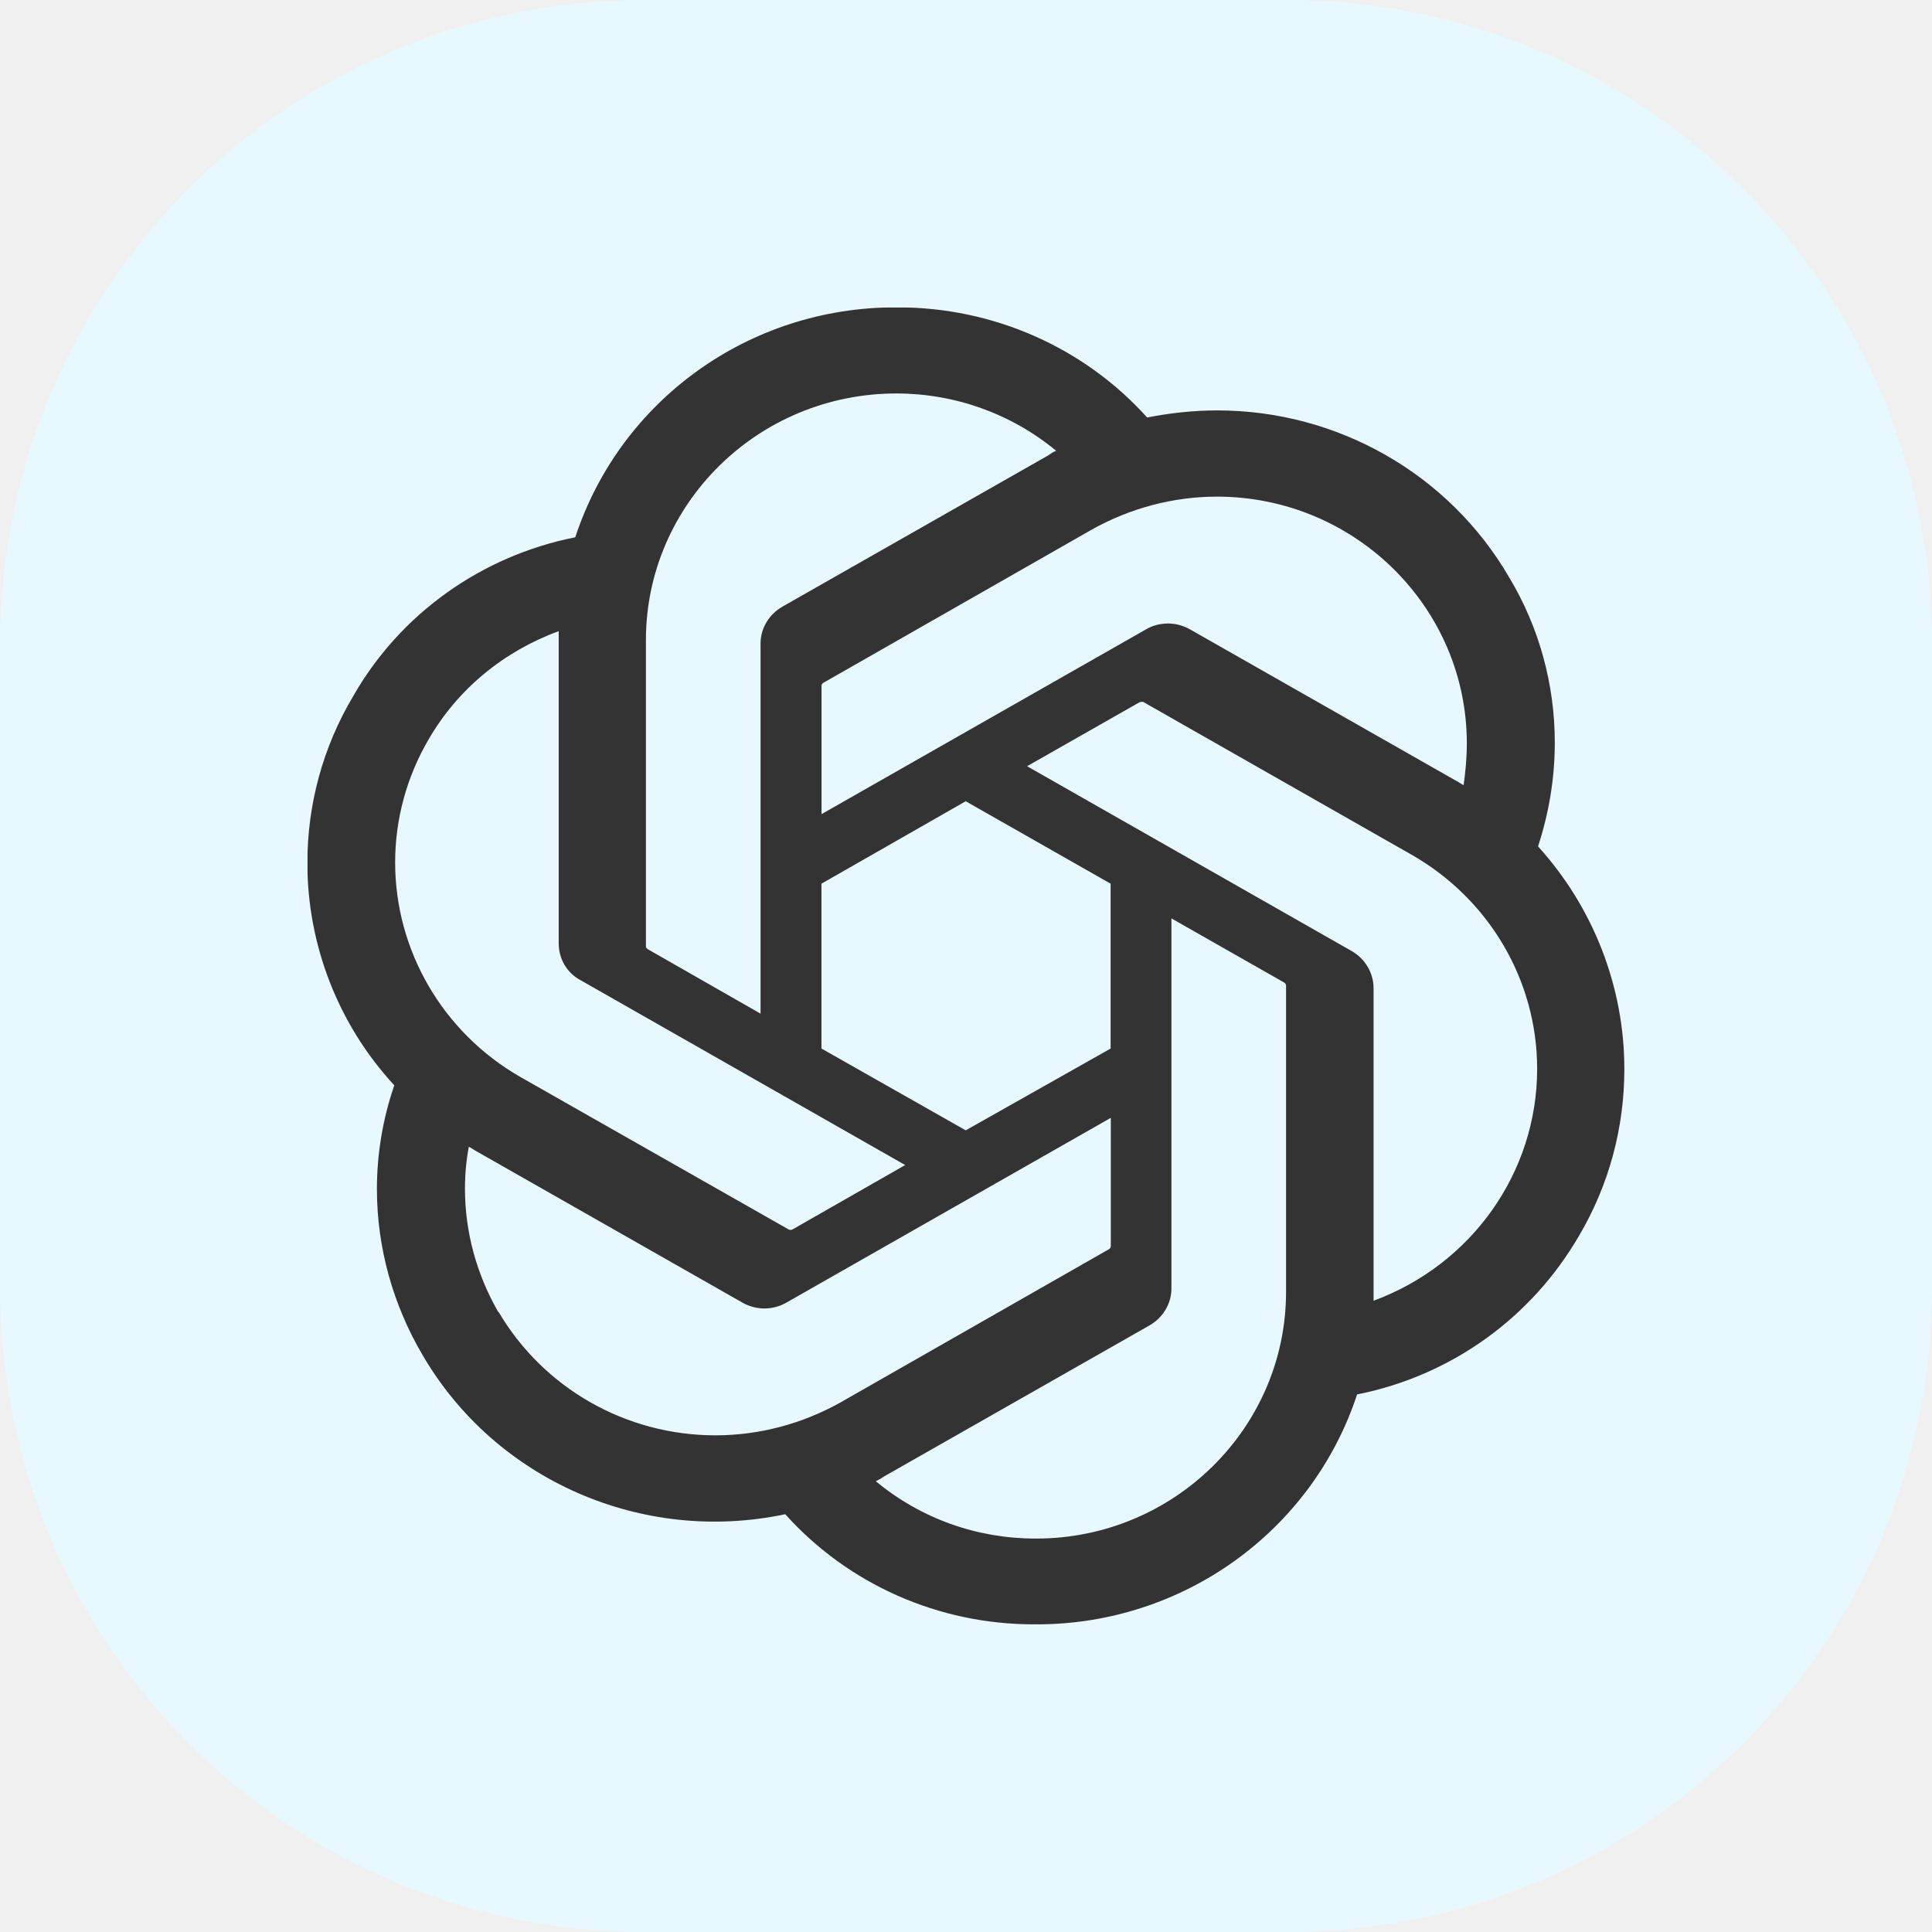
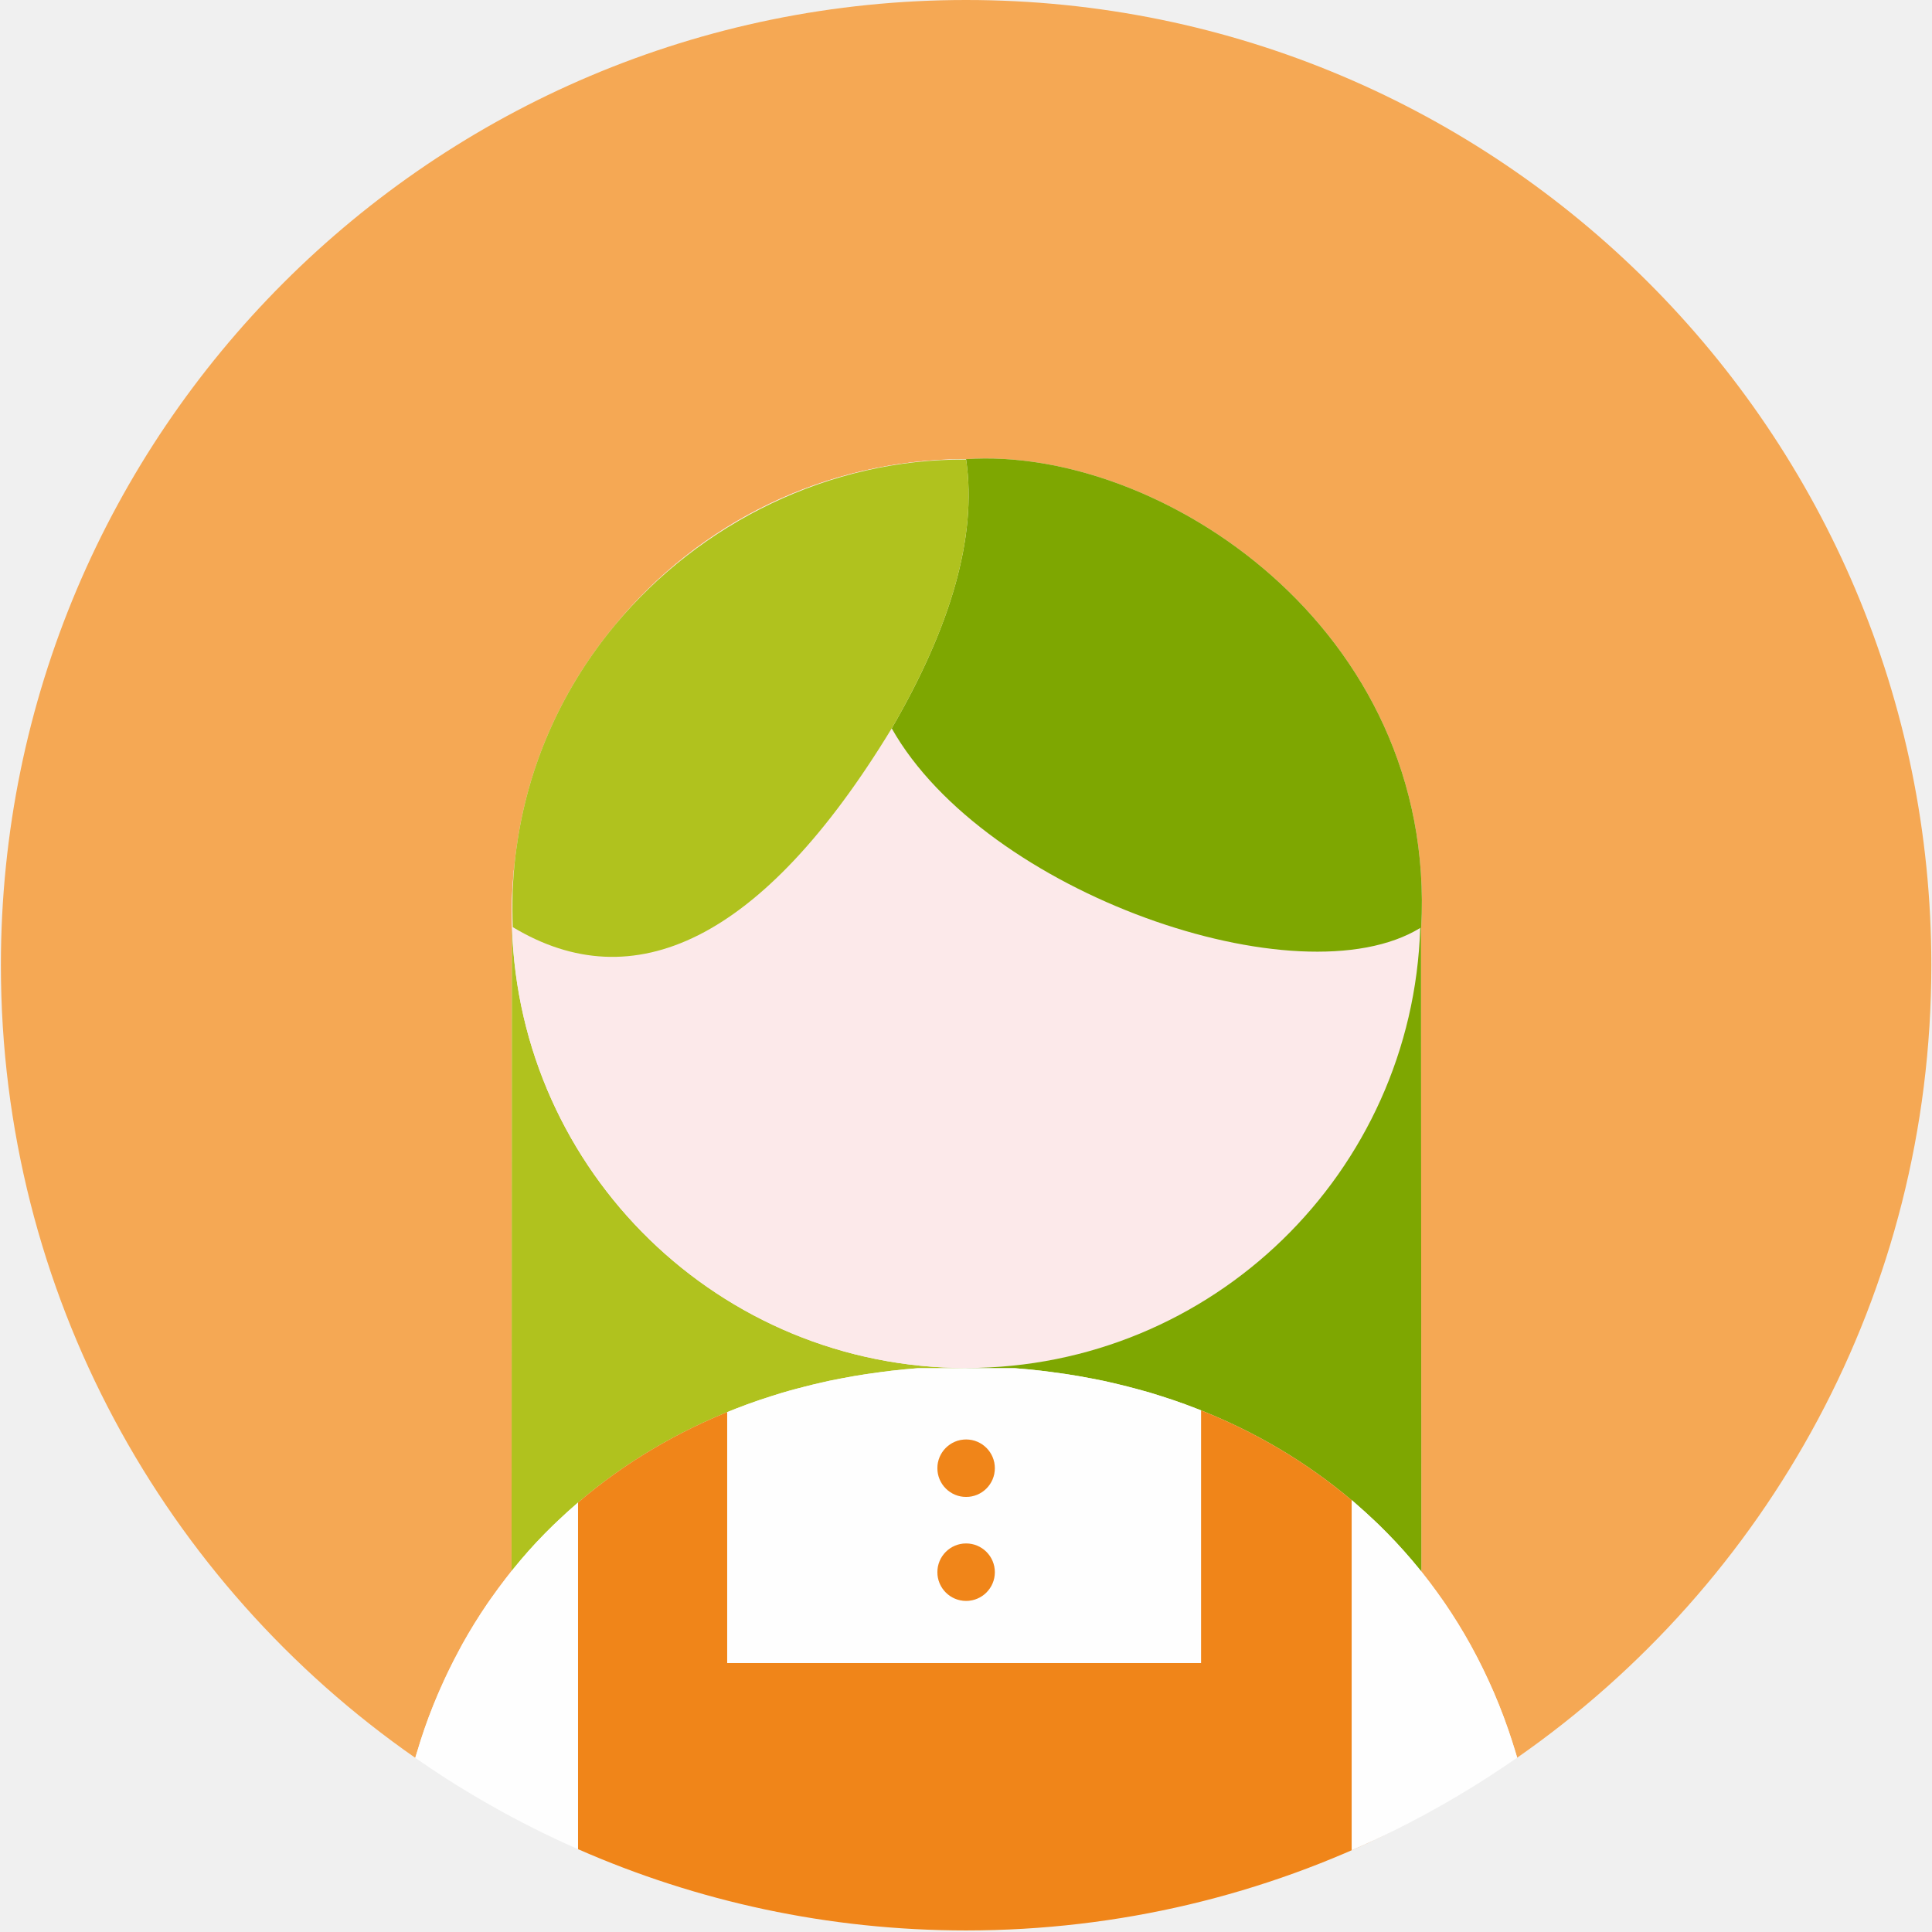
- <svg xmlns="http://www.w3.org/2000/svg" xmlns:xlink="http://www.w3.org/1999/xlink" width="30" height="30" fill="none" viewBox="0 0 30 30">
-   <defs>
-     <rect id="path_0" width="30" height="30" x="0" y="0" />
-     <rect id="path_1" width="20.455" height="20.455" x="0" y="0" />
-   </defs>
-   <g opacity="1" transform="translate(0 0) rotate(0 15 15)">
-     <rect width="30" height="30" x="0" y="0" fill="#E7F8FF" opacity="1" rx="10" transform="translate(0 0) rotate(0 15 15)" />
-     <mask id="bg-mask-0" fill="#fff">
-       <use xlink:href="#path_0" />
-     </mask>
-     <g mask="url(#bg-mask-0)">
-       <g opacity="1" transform="translate(4.772727 4.772727) rotate(0 10.22727 10.22727)">
-         <mask id="bg-mask-1" fill="#fff">
-           <use xlink:href="#path_1" />
-         </mask>
-         <g mask="url(#bg-mask-1)">
-           <path id="分组 1" fill-rule="evenodd" style="fill:#333" d="M19.11 8.37L19.11 8.37C19.28 7.85 19.37 7.31 19.37 6.76C19.37 5.86 19.13 4.97 18.66 4.19C17.73 2.59 16 1.6 14.13 1.6C13.76 1.6 13.4 1.64 13.04 1.71C12.06 0.62 10.65 0 9.17 0L9.14 0L9.13 0C6.86 0 4.86 1.44 4.16 3.57C2.7 3.86 1.44 4.76 0.71 6.04C0.24 6.83 0 7.72 0 8.63C0 9.9 0.48 11.14 1.35 12.08C1.17 12.6 1.08 13.15 1.08 13.69C1.08 14.6 1.33 15.49 1.79 16.27C2.92 18.21 5.2 19.21 7.42 18.74C8.4 19.83 9.8 20.45 11.28 20.45L11.31 20.45L11.33 20.45C13.59 20.45 15.6 19.01 16.3 16.88C17.76 16.59 19.01 15.69 19.75 14.41C20.21 13.63 20.45 12.74 20.45 11.83C20.45 10.55 19.97 9.32 19.11 8.37Z M8.947 18.158C8.907 18.188 8.867 18.208 8.827 18.228C9.527 18.808 10.397 19.118 11.307 19.118L11.317 19.118C13.457 19.118 15.197 17.398 15.197 15.288L15.197 10.528C15.197 10.508 15.177 10.488 15.157 10.478L13.417 9.488L13.417 15.238C13.417 15.468 13.287 15.688 13.077 15.808L8.947 18.158Z M8.277 17.005L12.447 14.625C12.466 14.615 12.476 14.595 12.476 14.575L12.476 14.575L12.476 12.585L7.437 15.455C7.227 15.575 6.967 15.575 6.757 15.455L2.627 13.105C2.587 13.085 2.537 13.045 2.507 13.035C2.467 13.245 2.447 13.465 2.447 13.685C2.447 14.355 2.627 15.015 2.967 15.605L2.967 15.595C3.667 16.785 4.947 17.515 6.337 17.515C7.017 17.515 7.687 17.335 8.277 17.005Z M3.903 5.168C3.903 5.128 3.903 5.068 3.903 5.028C3.053 5.338 2.333 5.928 1.883 6.708L1.883 6.708C1.543 7.288 1.363 7.948 1.363 8.618C1.363 9.988 2.103 11.258 3.303 11.948L7.473 14.318C7.493 14.328 7.513 14.328 7.533 14.318L9.283 13.318L4.243 10.448C4.033 10.338 3.903 10.118 3.903 9.878L3.903 9.878L3.903 5.168Z M17.156 8.505L12.976 6.125C12.956 6.125 12.936 6.125 12.916 6.135L11.176 7.125L16.216 9.995C16.426 10.115 16.556 10.335 16.556 10.575C16.556 10.575 16.556 10.575 16.556 10.575L16.556 15.425C18.076 14.865 19.096 13.435 19.096 11.825C19.096 10.455 18.356 9.195 17.156 8.505Z M8.014 5.829C7.994 5.839 7.984 5.859 7.984 5.879L7.984 5.879L7.984 7.869L13.024 4.999C13.124 4.939 13.244 4.909 13.364 4.909C13.484 4.909 13.594 4.939 13.704 4.999L17.834 7.349C17.874 7.369 17.914 7.399 17.954 7.419L17.954 7.419C17.984 7.209 18.004 6.989 18.004 6.769C18.004 4.659 16.264 2.939 14.124 2.939C13.444 2.939 12.774 3.119 12.184 3.449L8.014 5.829Z M9.147 1.337C6.997 1.337 5.257 3.057 5.257 5.167L5.257 9.927C5.257 9.947 5.277 9.957 5.287 9.967L7.037 10.967L7.037 5.227L7.037 5.217C7.037 4.987 7.167 4.767 7.377 4.647L11.507 2.297C11.547 2.267 11.597 2.237 11.627 2.227C10.927 1.647 10.047 1.337 9.147 1.337Z M7.983 11.509L10.223 12.779L12.473 11.509L12.473 8.949L10.223 7.669L7.983 8.949L7.983 11.509Z" opacity="1" transform="translate(0 0) rotate(0 10.22727 10.22727)" />
-         </g>
-       </g>
-     </g>
-   </g>
+ <svg xmlns="http://www.w3.org/2000/svg" t="1686549918126" class="icon" viewBox="0 0 1024 1024" version="1.1" p-id="13685" width="200" height="200">
+   <path d="M512.058 0C229.536 0 0.47 229.065 0.47 511.588c0 173.989 86.897 327.674 219.631 420.099 0.562-1.961 1.191-3.88 1.79-5.812 0.379-1.216 0.733-2.444 1.124-3.651 1.336-4.134 2.744-8.227 4.251-12.257 0.079-0.216 0.175-0.429 0.254-0.641 1.432-3.805 2.948-7.561 4.53-11.278 0.487-1.141 0.999-2.265 1.499-3.397a275.133 275.133 0 0 1 10.025-20.463c0.508-0.937 0.995-1.882 1.511-2.81a275.753 275.753 0 0 1 13.31-21.533c0.637-0.933 1.299-1.844 1.944-2.769a291.357 291.357 0 0 1 7.785-10.558c0.999-1.291 1.994-2.577 3.014-3.847l0.179-341.142h0.067c-0.075-2.436-0.183-4.859-0.183-7.315 0-10.208 0.708-20.246 1.94-30.122 0.137-1.182 0.296-2.352 0.45-3.53 0.241-1.736 0.491-3.468 0.77-5.196 6.653-43.311 25.113-82.209 51.554-114.004 44.177-53.736 111.156-88.017 186.146-88.017 102.201-6.961 249.715 89.336 241.218 248.183-0.037 0.021-0.079 0.042-0.112 0.067l0.171 341.313c1.091 1.357 2.144 2.739 3.206 4.118 0.504 0.645 0.999 1.303 1.495 1.953a279.038 279.038 0 0 1 6.616 9.113c0.287 0.416 0.587 0.824 0.874 1.241a276.831 276.831 0 0 1 13.976 22.628l0.346 0.641a272.614 272.614 0 0 1 6.499 12.594c1.774 3.651 3.476 7.348 5.1 11.091l0.416 0.945a288.401 288.401 0 0 1 9.617 25.738c0.096 0.291 0.183 0.595 0.275 0.891 0.812 2.569 1.64 5.133 2.386 7.744-0.033 0.021-0.067 0.042-0.092 0.067 132.718-92.426 219.598-246.098 219.598-420.074C1023.646 229.061 794.585 0 512.058 0z" fill="#F5A854" p-id="13686" />
+   <path d="M276.053 826.726a266.868 266.868 0 0 1 8.356-9.392l0.175-0.179a271.24 271.24 0 0 1 8.472-8.622c0.924-0.908 1.873-1.786 2.81-2.677a279.217 279.217 0 0 1 9.667-8.768c0.279-0.241 0.55-0.491 0.833-0.733v0.037c24.26-20.796 52.354-37.586 83.558-49.735 2.053-0.795 4.109-1.586 6.187-2.344 2.032-0.741 4.076-1.465 6.133-2.169 2.082-0.708 4.188-1.386 6.295-2.057 2.048-0.654 4.088-1.311 6.162-1.928 2.531-0.749 5.096-1.441 7.66-2.132 2.998-0.804 6.012-1.574 9.055-2.302 2.66-0.633 5.325-1.27 8.019-1.844 2.007-0.429 4.034-0.808 6.062-1.199a325.696 325.696 0 0 1 13.481-2.344 331.895 331.895 0 0 1 8.268-1.153c1.774-0.229 3.535-0.47 5.321-0.674a367.571 367.571 0 0 1 13.776-1.316H512.241v-0.117l-0.175 0.004c-130.57 0-236.801-103.916-240.681-233.554h-0.067l-0.179 341.142c0.933-1.157 1.894-2.29 2.844-3.431 0.687-0.841 1.366-1.69 2.069-2.515z" fill="#B0C21E" p-id="13687" />
+   <path d="M511.954 243.579l0.104-0.237c-74.994 0-141.973 34.277-186.146 88.017 45.376-54.556 114.046-88.275 186.042-87.779zM273.584 450.554c0.229-1.74 0.508-3.468 0.77-5.196-0.275 1.728-0.529 3.46-0.77 5.196zM512.058 725.074l0.175-0.004c130.382-0.092 236.459-103.8 240.502-233.229-63.978 39.243-230.681-18.26-280.103-105.802-68.915 113.392-137.244 143.718-200.847 105.365a237.975 237.975 0 0 1 1.353-37.32 242.946 242.946 0 0 0-1.94 30.122c0 2.452 0.112 4.879 0.183 7.315 3.876 129.637 110.107 233.554 240.677 233.554z" fill="#FCE9EA" p-id="13688" />
+   <path d="M512.058 243.579c6.016 41.304-8.497 89.22-39.414 142.444l-0.012 0.021c49.423 87.542 216.126 145.046 280.103 105.802-4.043 129.429-110.115 233.133-240.502 233.229v0.117h25.788c4.625 0.346 9.205 0.799 13.756 1.316 1.799 0.204 3.572 0.45 5.358 0.679 2.748 0.354 5.479 0.729 8.198 1.141 2.048 0.312 4.084 0.645 6.116 0.991 2.448 0.425 4.879 0.874 7.302 1.345 2.065 0.4 4.134 0.787 6.183 1.228 2.577 0.55 5.117 1.157 7.665 1.765 3.293 0.783 6.553 1.615 9.796 2.494 2.39 0.649 4.788 1.291 7.157 1.99 2.144 0.633 4.255 1.32 6.374 1.994 2.023 0.645 4.043 1.299 6.041 1.978 2.123 0.729 4.23 1.474 6.328 2.236 1.99 0.729 3.955 1.482 5.92 2.248 30.642 11.911 58.286 28.323 82.25 48.598v-0.104c0.828 0.699 1.628 1.441 2.448 2.152a296.84 296.84 0 0 1 9.892 8.993c0.737 0.704 1.478 1.395 2.207 2.102a273.979 273.979 0 0 1 17.448 18.685c0.4 0.462 0.783 0.945 1.174 1.416 1.245 1.482 2.494 2.964 3.705 4.471l-0.171-341.313 0.112-0.067c8.497-158.847-139.021-255.144-241.218-248.183l-0.104 0.237 0.1-0.004z" fill="#7EA701" p-id="13689" />
+   <path d="M716.46 795.193c-23.964-20.275-51.608-36.687-82.25-48.598 0.787 0.304 1.57 0.616 2.352 0.928v133.917h-251.131V748.43c1.486-0.608 2.989-1.187 4.488-1.774-31.204 12.149-59.298 28.939-83.558 49.735v183.702c62.953 27.678 132.522 43.082 205.697 43.082 81.401 0 158.339-19.047 226.663-52.874a509.007 509.007 0 0 1-22.265 10.288v-185.396zM791.45 896.282l0.416 0.945-0.416-0.945zM785.555 883.555zM738.93 970.198l0 0zM801.479 922.961c0.096 0.291 0.183 0.595 0.275 0.891-0.092-0.296-0.179-0.595-0.275-0.891zM258.392 849.84c0.637-0.933 1.299-1.844 1.944-2.769-0.649 0.92-1.307 1.836-1.944 2.769zM227.263 909.963c0.079-0.216 0.175-0.429 0.254-0.641-0.079 0.216-0.175 0.425-0.254 0.641zM221.892 925.871c0.379-1.216 0.733-2.444 1.124-3.651-0.391 1.212-0.745 2.436-1.124 3.651zM243.57 874.179c0.508-0.937 0.995-1.882 1.511-2.81-0.516 0.928-1.008 1.878-1.511 2.81zM234.744 941.533zM232.051 898.043c0.487-1.141 0.999-2.265 1.499-3.397-0.5 1.132-1.012 2.252-1.499 3.397zM237.409 886.236zM779.501 871.956l0.346 0.641c-0.117-0.208-0.225-0.429-0.346-0.641zM282.019 968.62zM756.54 837.026c0.504 0.645 0.999 1.303 1.495 1.953-0.495-0.654-0.991-1.307-1.495-1.953zM764.651 848.092c0.287 0.416 0.587 0.824 0.874 1.241-0.287-0.416-0.587-0.828-0.874-1.241zM299.417 976.996zM265.782 839.574zM249.645 950.792zM265.79 960.068zM452.927 729.312zM439.433 731.881c2.003-0.429 4.034-0.804 6.062-1.199-2.028 0.387-4.055 0.77-6.062 1.199zM467.24 727.181c1.774-0.229 3.539-0.47 5.321-0.674-1.786 0.204-3.551 0.445-5.321 0.674zM396.106 744.309zM284.583 817.154l-0.175 0.179 0.175-0.179zM293.056 808.532c0.924-0.908 1.873-1.786 2.81-2.677-0.937 0.891-1.886 1.769-2.81 2.677zM276.053 826.726c-0.704 0.824-1.382 1.674-2.077 2.51 0.695-0.837 1.374-1.686 2.077-2.51zM422.36 736.028zM305.533 797.087zM408.533 740.083c2.048-0.654 4.088-1.311 6.162-1.928-2.069 0.616-4.109 1.274-6.162 1.928zM621.966 742.11zM728.8 806.23c0.737 0.704 1.478 1.395 2.207 2.102-0.729-0.708-1.474-1.399-2.207-2.102zM551.776 726.506c1.799 0.204 3.572 0.45 5.358 0.679-1.782-0.229-3.56-0.475-5.358-0.679zM609.546 738.139c2.144 0.633 4.255 1.32 6.374 1.994-2.115-0.674-4.23-1.361-6.374-1.994zM749.634 828.433c-0.396-0.47-0.779-0.953-1.174-1.416 0.396 0.466 0.779 0.945 1.174 1.416zM721.864 799.831zM578.75 730.665c2.065 0.404 4.134 0.787 6.183 1.228-2.048-0.441-4.118-0.833-6.183-1.228zM592.598 733.655zM565.332 728.326z" fill="#F08519" p-id="13690" />
+   <path d="M621.966 742.11c-1.998-0.679-4.018-1.328-6.041-1.978-2.119-0.674-4.234-1.361-6.374-1.994-2.365-0.699-4.767-1.336-7.157-1.99a330.263 330.263 0 0 0-9.796-2.494 320.837 320.837 0 0 0-7.665-1.765c-2.048-0.437-4.118-0.824-6.183-1.228a342.516 342.516 0 0 0-13.418-2.336c-2.714-0.416-5.45-0.787-8.198-1.141-1.786-0.229-3.56-0.475-5.358-0.679a358.711 358.711 0 0 0-13.756-1.316h-51.688a369.253 369.253 0 0 0-13.776 1.316c-1.782 0.204-3.547 0.445-5.321 0.674a352.666 352.666 0 0 0-14.313 2.127 355.131 355.131 0 0 0-7.436 1.37c-2.023 0.396-4.055 0.774-6.062 1.199a374.79 374.79 0 0 0-17.074 4.147c-2.565 0.691-5.129 1.382-7.66 2.132-2.073 0.612-4.113 1.274-6.162 1.928-2.107 0.67-4.213 1.349-6.295 2.057-2.057 0.704-4.101 1.428-6.133 2.169-2.077 0.762-4.134 1.549-6.187 2.344-1.499 0.587-3.002 1.166-4.488 1.774v133.01h251.131v-133.917l-2.352-0.928a304.534 304.534 0 0 0-5.92-2.248 343.057 343.057 0 0 0-6.32-2.232z m-109.907 106.402a15.225 15.225 0 1 1 0-30.455 15.225 15.225 0 0 1 0 30.455z m0-55.11a15.225 15.225 0 1 1 0-30.455 15.225 15.225 0 0 1 0 30.455zM306.362 796.392v-0.037l-0.833 0.733a281.457 281.457 0 0 0-9.667 8.768c-0.937 0.891-1.886 1.769-2.81 2.677a280.428 280.428 0 0 0-8.472 8.622l-0.175 0.179a266.868 266.868 0 0 0-8.356 9.392c-0.704 0.824-1.382 1.674-2.077 2.51-0.949 1.141-1.907 2.273-2.844 3.431-1.02 1.27-2.015 2.556-3.014 3.847a284.279 284.279 0 0 0-7.785 10.558c-0.645 0.924-1.307 1.836-1.944 2.769a275.753 275.753 0 0 0-13.31 21.533c-0.516 0.928-1.008 1.873-1.511 2.81a290.861 290.861 0 0 0-6.162 12.053c-1.332 2.773-2.615 5.579-3.864 8.41-0.5 1.132-1.012 2.257-1.499 3.397-1.582 3.718-3.102 7.473-4.53 11.278-0.083 0.216-0.175 0.429-0.254 0.641a295.171 295.171 0 0 0-4.251 12.257c-0.391 1.207-0.745 2.436-1.124 3.651-0.6 1.936-1.228 3.855-1.79 5.812l1.316 0.912c4.392 3.043 8.835 6.024 13.327 8.934 0.466 0.3 0.92 0.612 1.386 0.912 4.451 2.864 8.968 5.625 13.51 8.347a526.501 526.501 0 0 0 16.145 9.276 538.071 538.071 0 0 0 22.524 11.682c3.676 1.79 7.377 3.539 11.104 5.246 2.302 1.053 4.621 2.077 6.944 3.098V796.392zM804.14 931.595c-0.749-2.61-1.574-5.175-2.386-7.744-0.092-0.296-0.179-0.6-0.275-0.891a287.602 287.602 0 0 0-9.617-25.738l-0.416-0.945a284.8 284.8 0 0 0-5.1-11.091l-0.795-1.636a278.118 278.118 0 0 0-5.704-10.958l-0.346-0.641a276.831 276.831 0 0 0-13.976-22.628c-0.287-0.416-0.587-0.824-0.874-1.241a274.604 274.604 0 0 0-6.616-9.113c-0.495-0.649-0.991-1.303-1.495-1.953-1.062-1.378-2.115-2.76-3.206-4.118-1.212-1.507-2.461-2.989-3.705-4.471-0.396-0.47-0.779-0.953-1.174-1.416a273.072 273.072 0 0 0-17.448-18.685c-0.729-0.708-1.474-1.399-2.207-2.102a288.026 288.026 0 0 0-9.892-8.993c-0.82-0.712-1.62-1.453-2.448-2.152v185.496a509.007 509.007 0 0 0 22.474-10.387 512.695 512.695 0 0 0 65.118-38.536l0.087-0.058z" fill="#FEFEFE" p-id="13691" />
+   <path d="M512.058 778.177m-15.225 0a15.225 15.225 0 1 0 30.45 0 15.225 15.225 0 1 0-30.45 0Z" fill="#F08519" p-id="13692" />
+   <path d="M512.058 833.291m-15.225 0a15.225 15.225 0 1 0 30.45 0 15.225 15.225 0 1 0-30.45 0Z" fill="#F08519" p-id="13693" />
+   <path d="M271.785 491.404c63.603 38.348 131.931 8.027 200.847-105.365l0.012-0.021c30.917-53.224 45.434-101.135 39.414-142.444h-0.104c-71.996-0.495-140.666 33.219-186.042 87.775-26.445 31.795-44.901 70.693-51.554 114.004-0.262 1.728-0.541 3.451-0.77 5.196-0.154 1.174-0.312 2.348-0.45 3.53a237.559 237.559 0 0 0-1.353 37.324z" fill="#B0C21E" p-id="13694" />
</svg>
